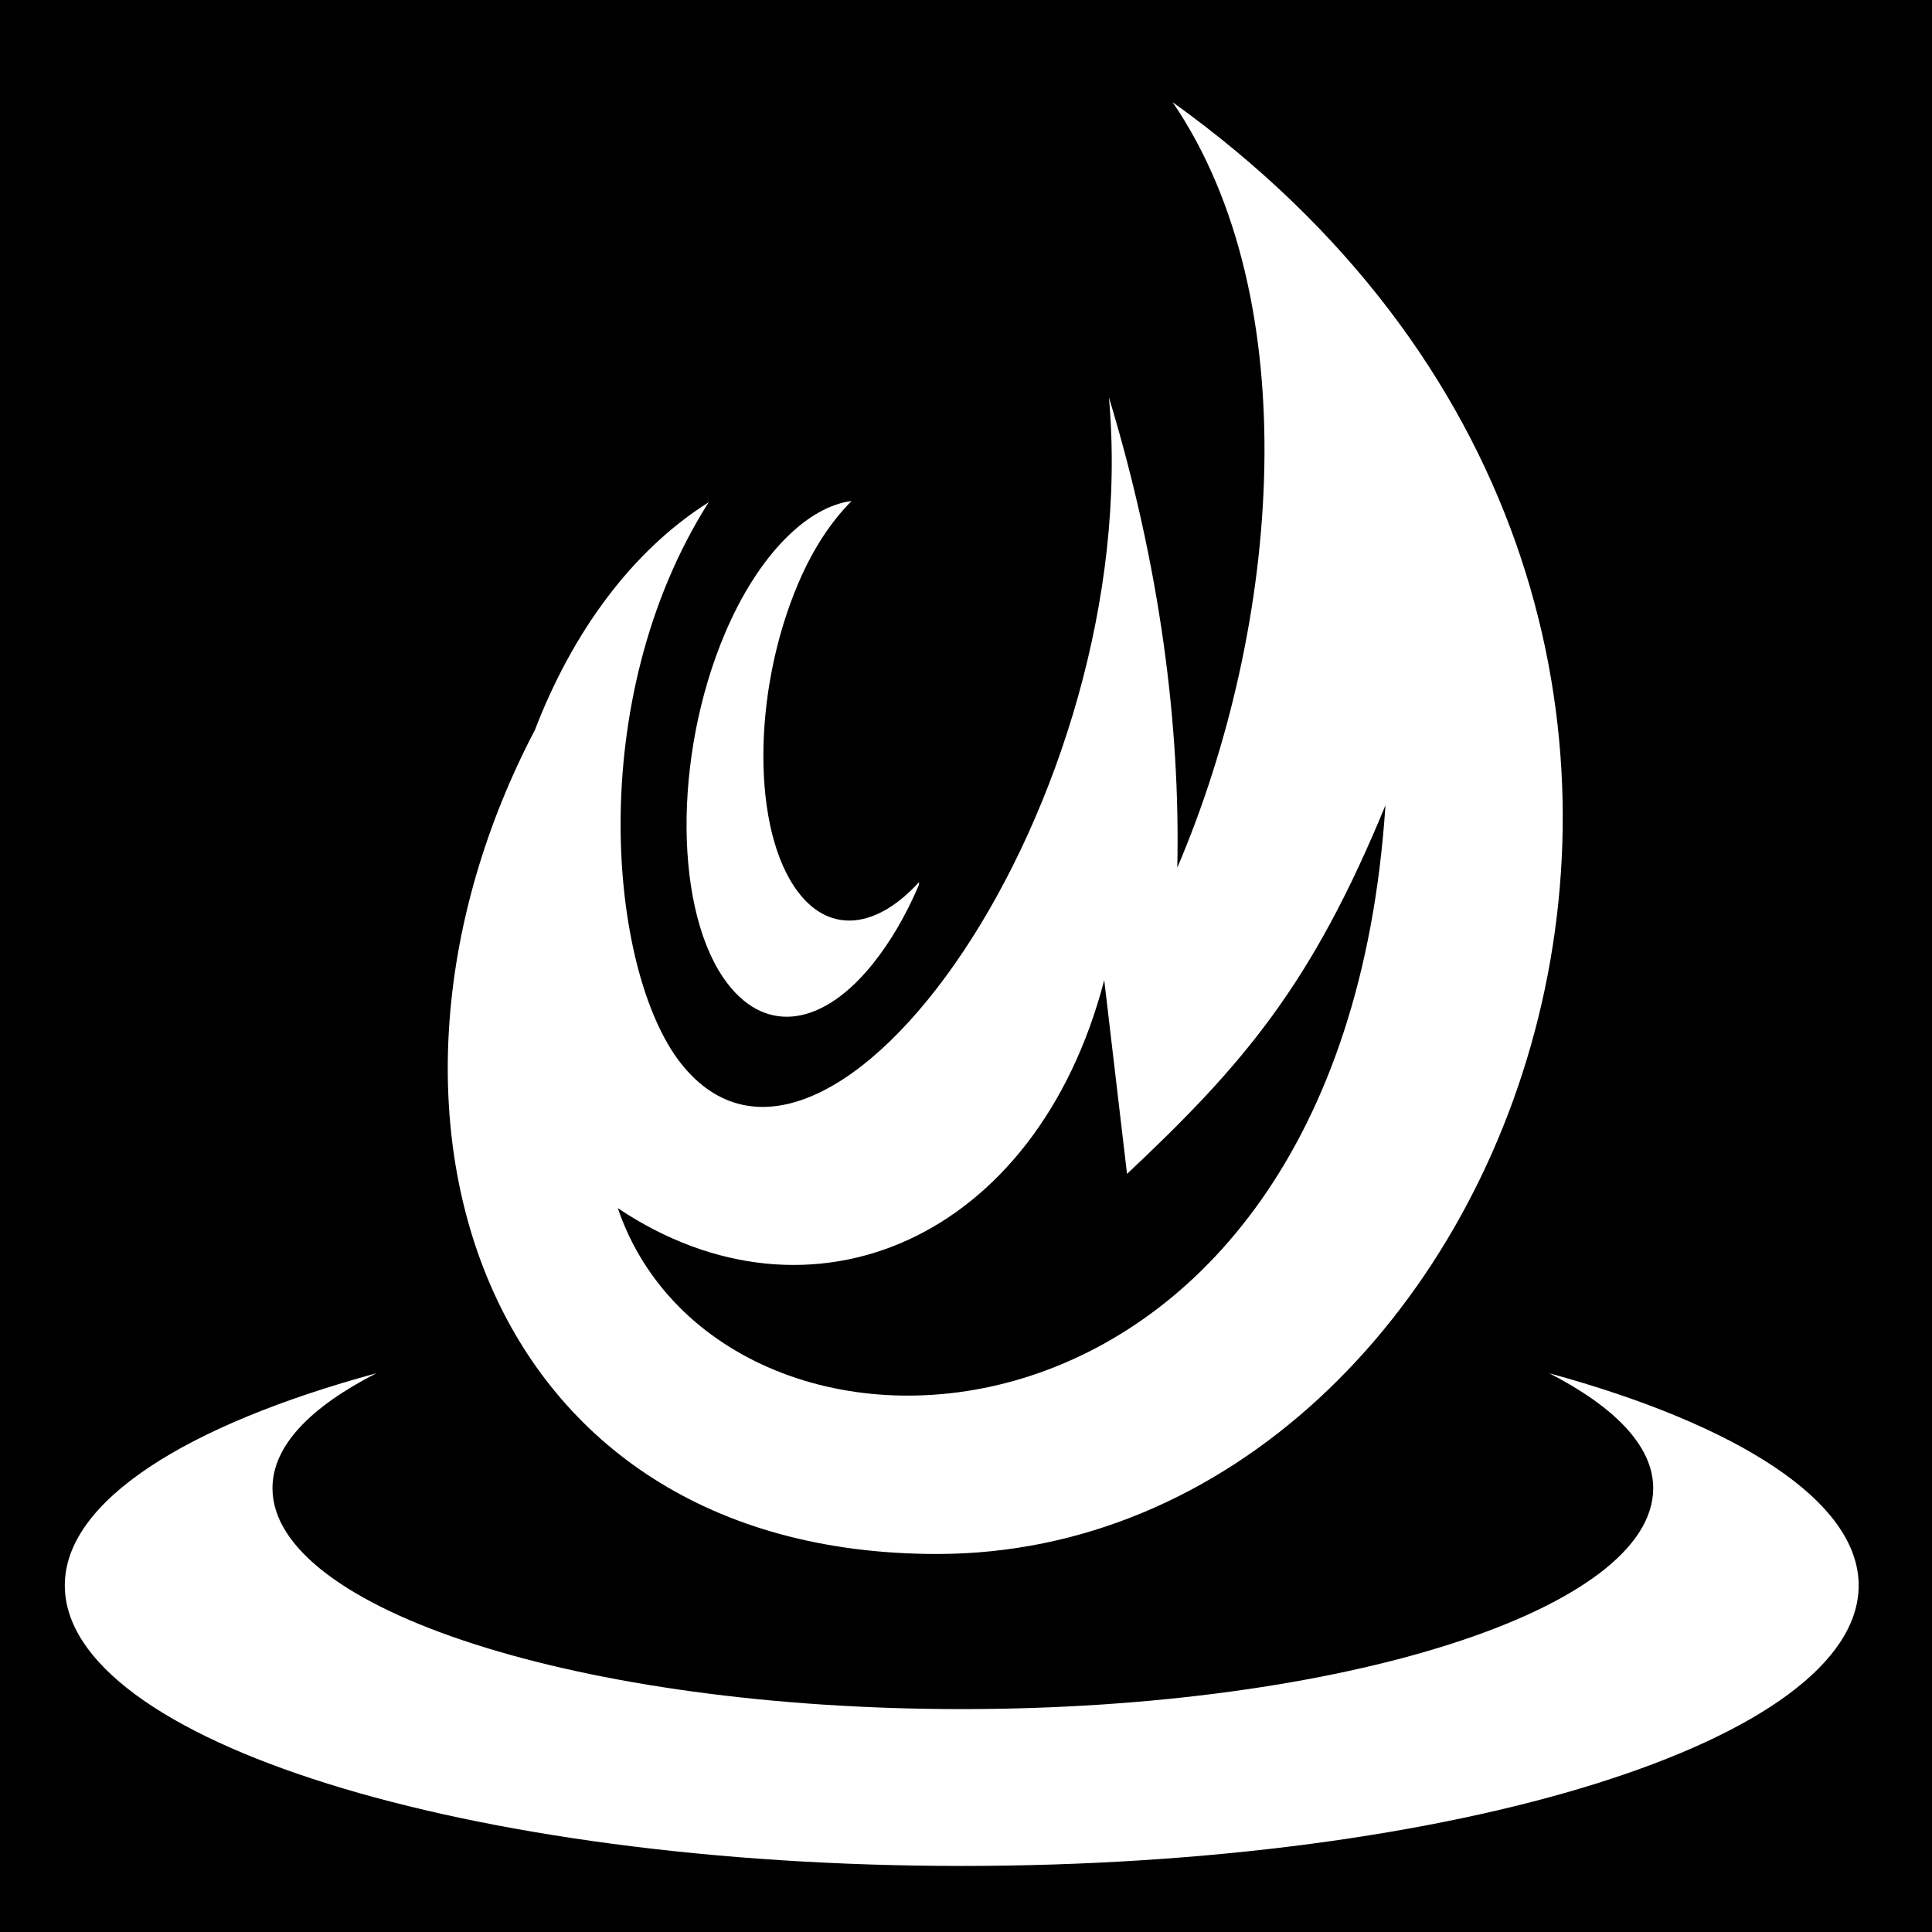
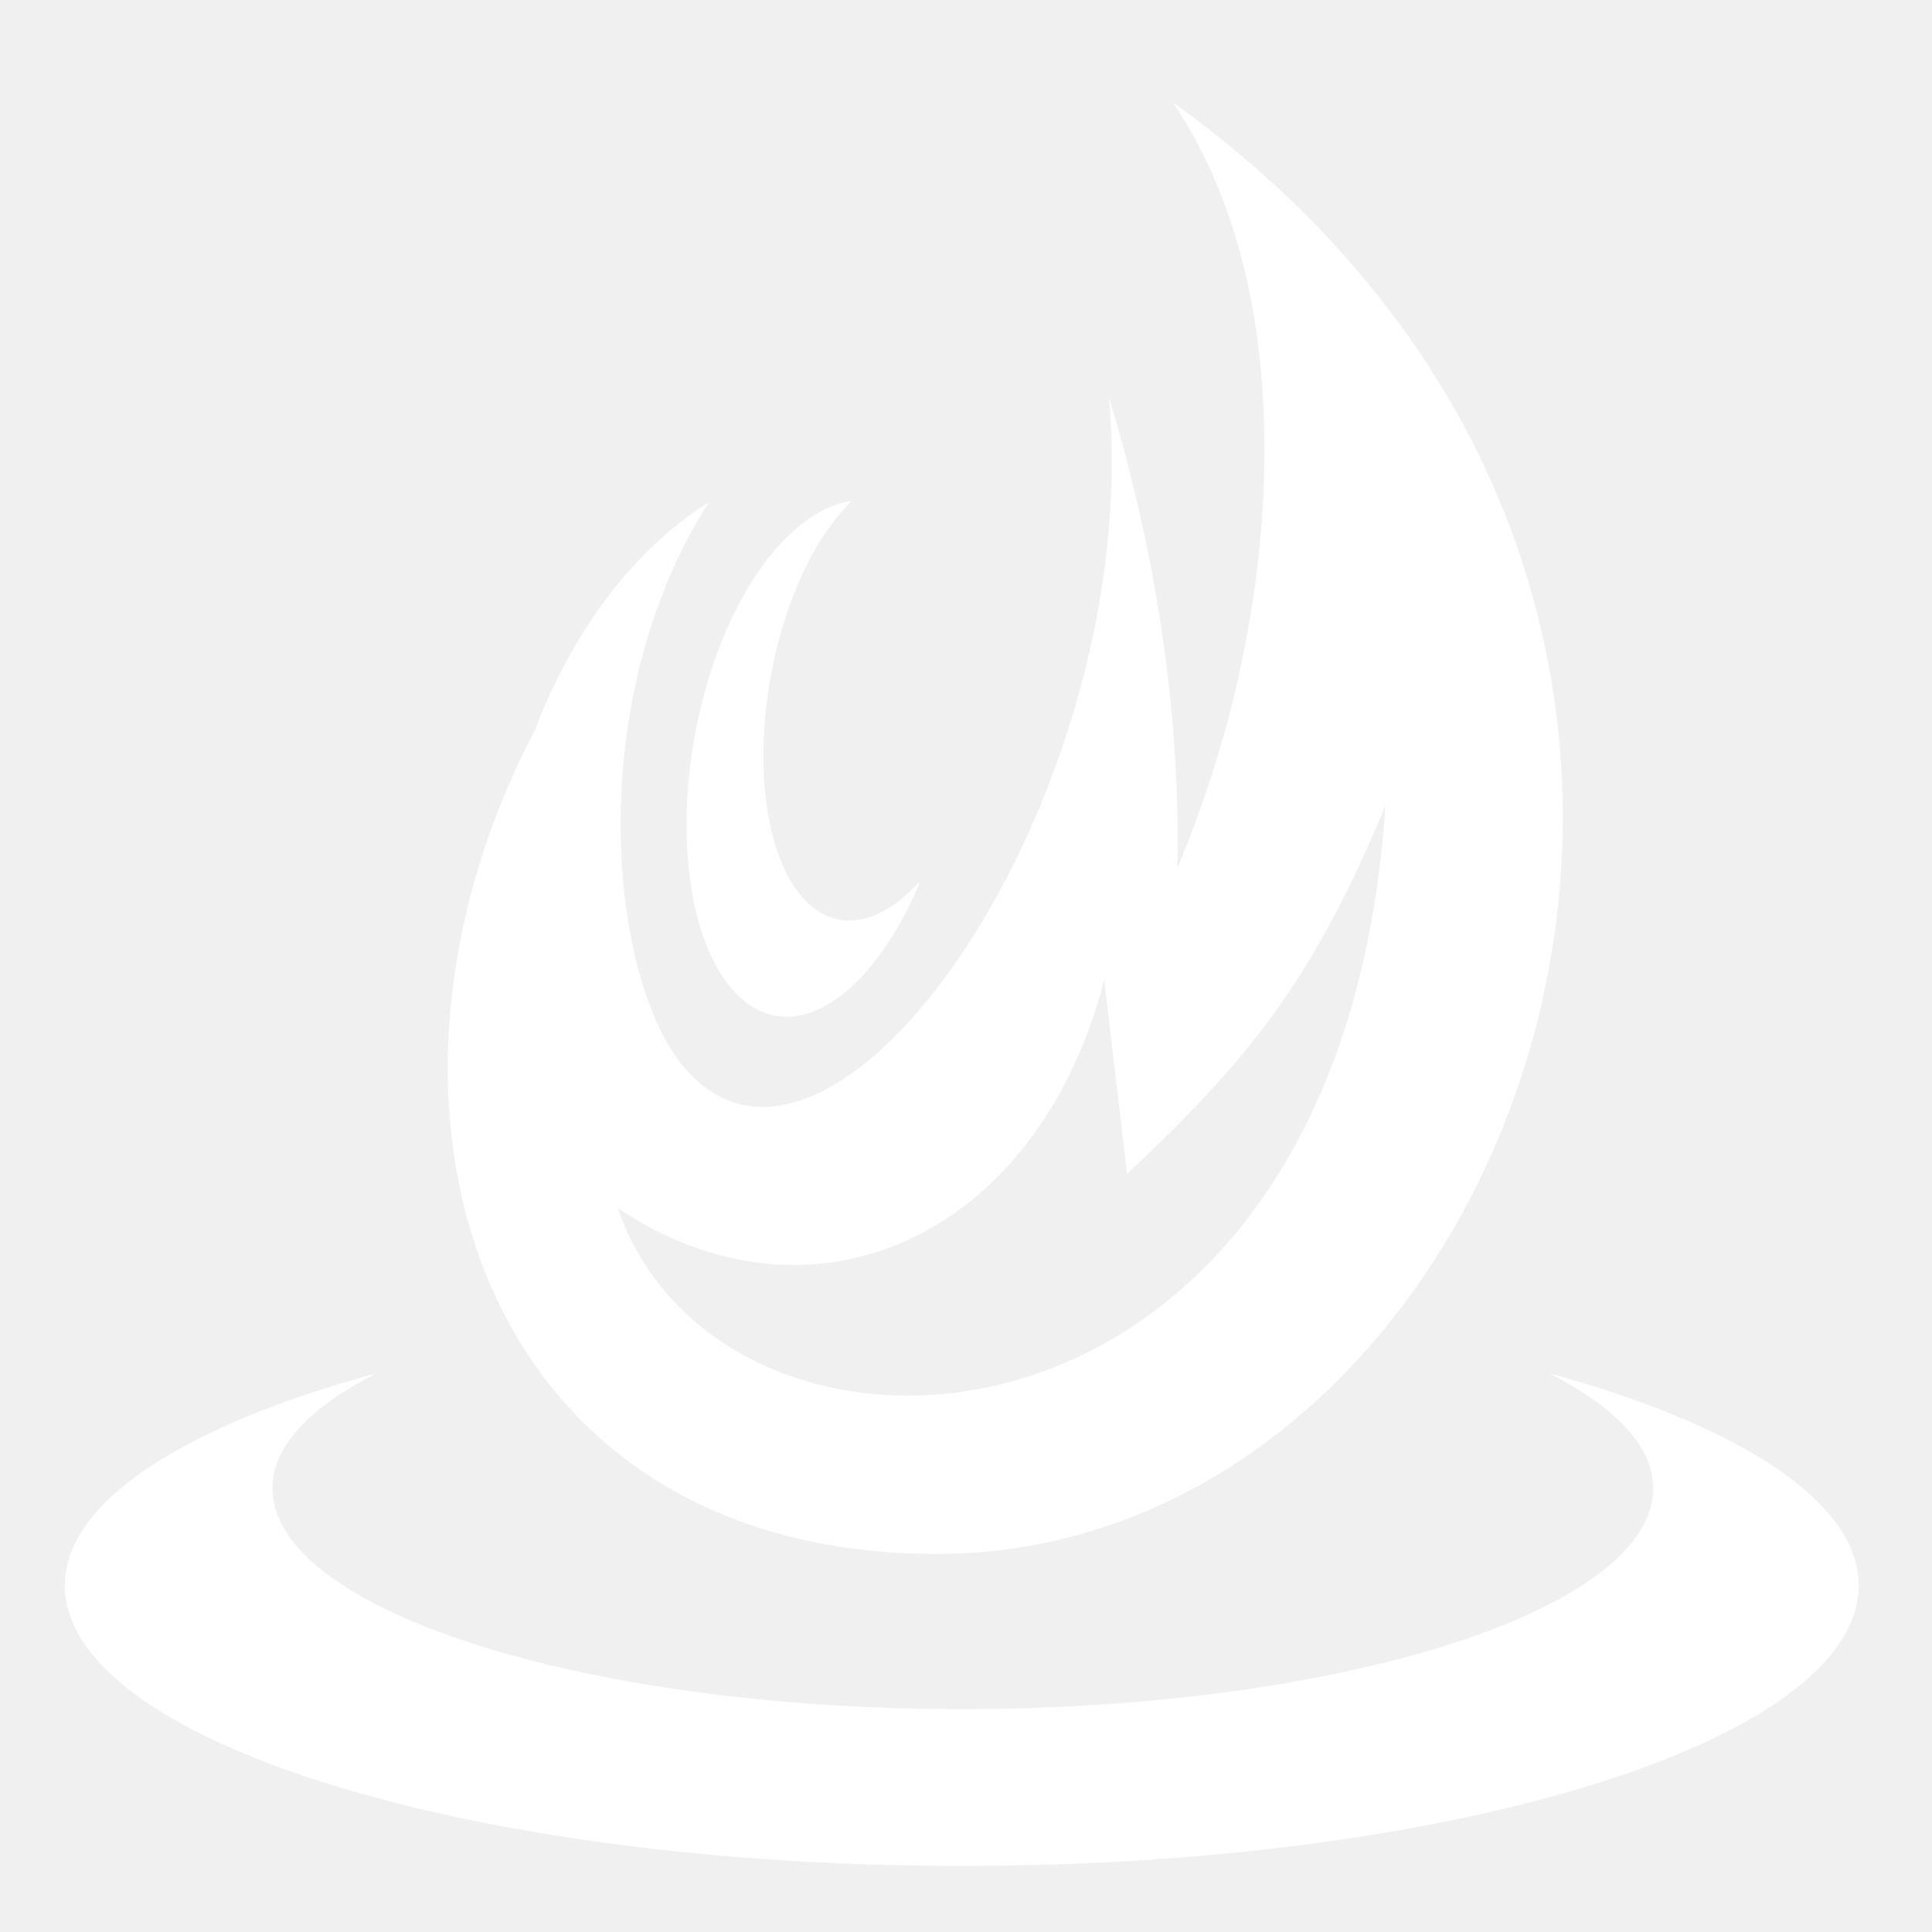
- <svg xmlns="http://www.w3.org/2000/svg" style="height: 512px; width: 512px;" viewBox="0 0 512 512">
-   <path d="M0 0h512v512H0z" fill="#000" fill-opacity="1" />
-   <g class="" style="" transform="translate(0,0)">
-     <path d="M310.764 27.086c35.65 52.304 28.718 138.494 1.23 202.857.814-37.525-4.488-79.686-18.12-124.634 9.56 106.27-74.502 226.382-113.556 176.323-18.965-24.314-25.796-96.042 7.48-148.52-20.36 12.828-36.114 34.506-46.052 60.358C89.2 293.815 127.04 411.82 248.318 411.82c154.426 0 249.604-250.51 62.446-384.732zM225.67 132.773c-11.55 1.477-24.57 13.962-33.502 34.973-14.002 32.94-13.464 74.536.64 92.914 10.576 13.785 25.695 10.895 38.678-5.465l.004-.004c4.328-5.45 8.49-12.35 11.99-20.588.11-.262.002-.618.112-.88-10.898 12.023-23.323 14.096-32.006 2.782-12.374-16.126-12.36-52.928-.074-81.832 4.055-9.54 8.972-16.68 14.158-21.9zm141.492 80.635c-11.895 181.347-175.84 187.74-203.445 106.76h.002c51.202 34.305 111.037 8.255 128.913-60.43l6.043 51.364c31.064-29.207 49.024-50.36 68.486-97.694zM99.722 363.936C49.57 377.563 17.175 397.75 17.175 420.14c0 41.018 106.522 74.352 237.695 74.352 131.172 0 237.696-33.334 237.696-74.35 0-22.312-32.12-42.58-81.964-56.206 17.23 8.88 27.517 19.25 27.517 30.445 0 32.13-82.312 58.546-183.25 58.546-100.936 0-182.66-26.418-182.66-58.545 0-11.253 10.11-21.536 27.517-30.444h-.004z" fill="#fff" fill-opacity="1" />
-   </g>
+ <svg xmlns="http://www.w3.org/2000/svg" viewBox="0 0 512 512">
+   <path d="M310.764 27.086c35.65 52.304 28.718 138.494 1.23 202.857.814-37.525-4.488-79.686-18.12-124.634 9.56 106.27-74.502 226.382-113.556 176.323-18.965-24.314-25.796-96.042 7.48-148.52-20.36 12.828-36.114 34.506-46.052 60.358C89.2 293.815 127.04 411.82 248.318 411.82c154.426 0 249.604-250.51 62.446-384.732zM225.67 132.773c-11.55 1.477-24.57 13.962-33.502 34.973-14.002 32.94-13.464 74.536.64 92.914 10.576 13.785 25.695 10.895 38.678-5.465l.004-.004c4.328-5.45 8.49-12.35 11.99-20.588.11-.262.002-.618.112-.88-10.898 12.023-23.323 14.096-32.006 2.782-12.374-16.126-12.36-52.928-.074-81.832 4.055-9.54 8.972-16.68 14.158-21.9zm141.492 80.635c-11.895 181.347-175.84 187.74-203.445 106.76h.002c51.202 34.305 111.037 8.255 128.913-60.43l6.043 51.364c31.064-29.207 49.024-50.36 68.486-97.694zM99.722 363.936C49.57 377.563 17.175 397.75 17.175 420.14c0 41.018 106.522 74.352 237.695 74.352 131.172 0 237.696-33.334 237.696-74.35 0-22.312-32.12-42.58-81.964-56.206 17.23 8.88 27.517 19.25 27.517 30.445 0 32.13-82.312 58.546-183.25 58.546-100.936 0-182.66-26.418-182.66-58.545 0-11.253 10.11-21.536 27.517-30.444h-.004z" fill="#fff" />
</svg>
